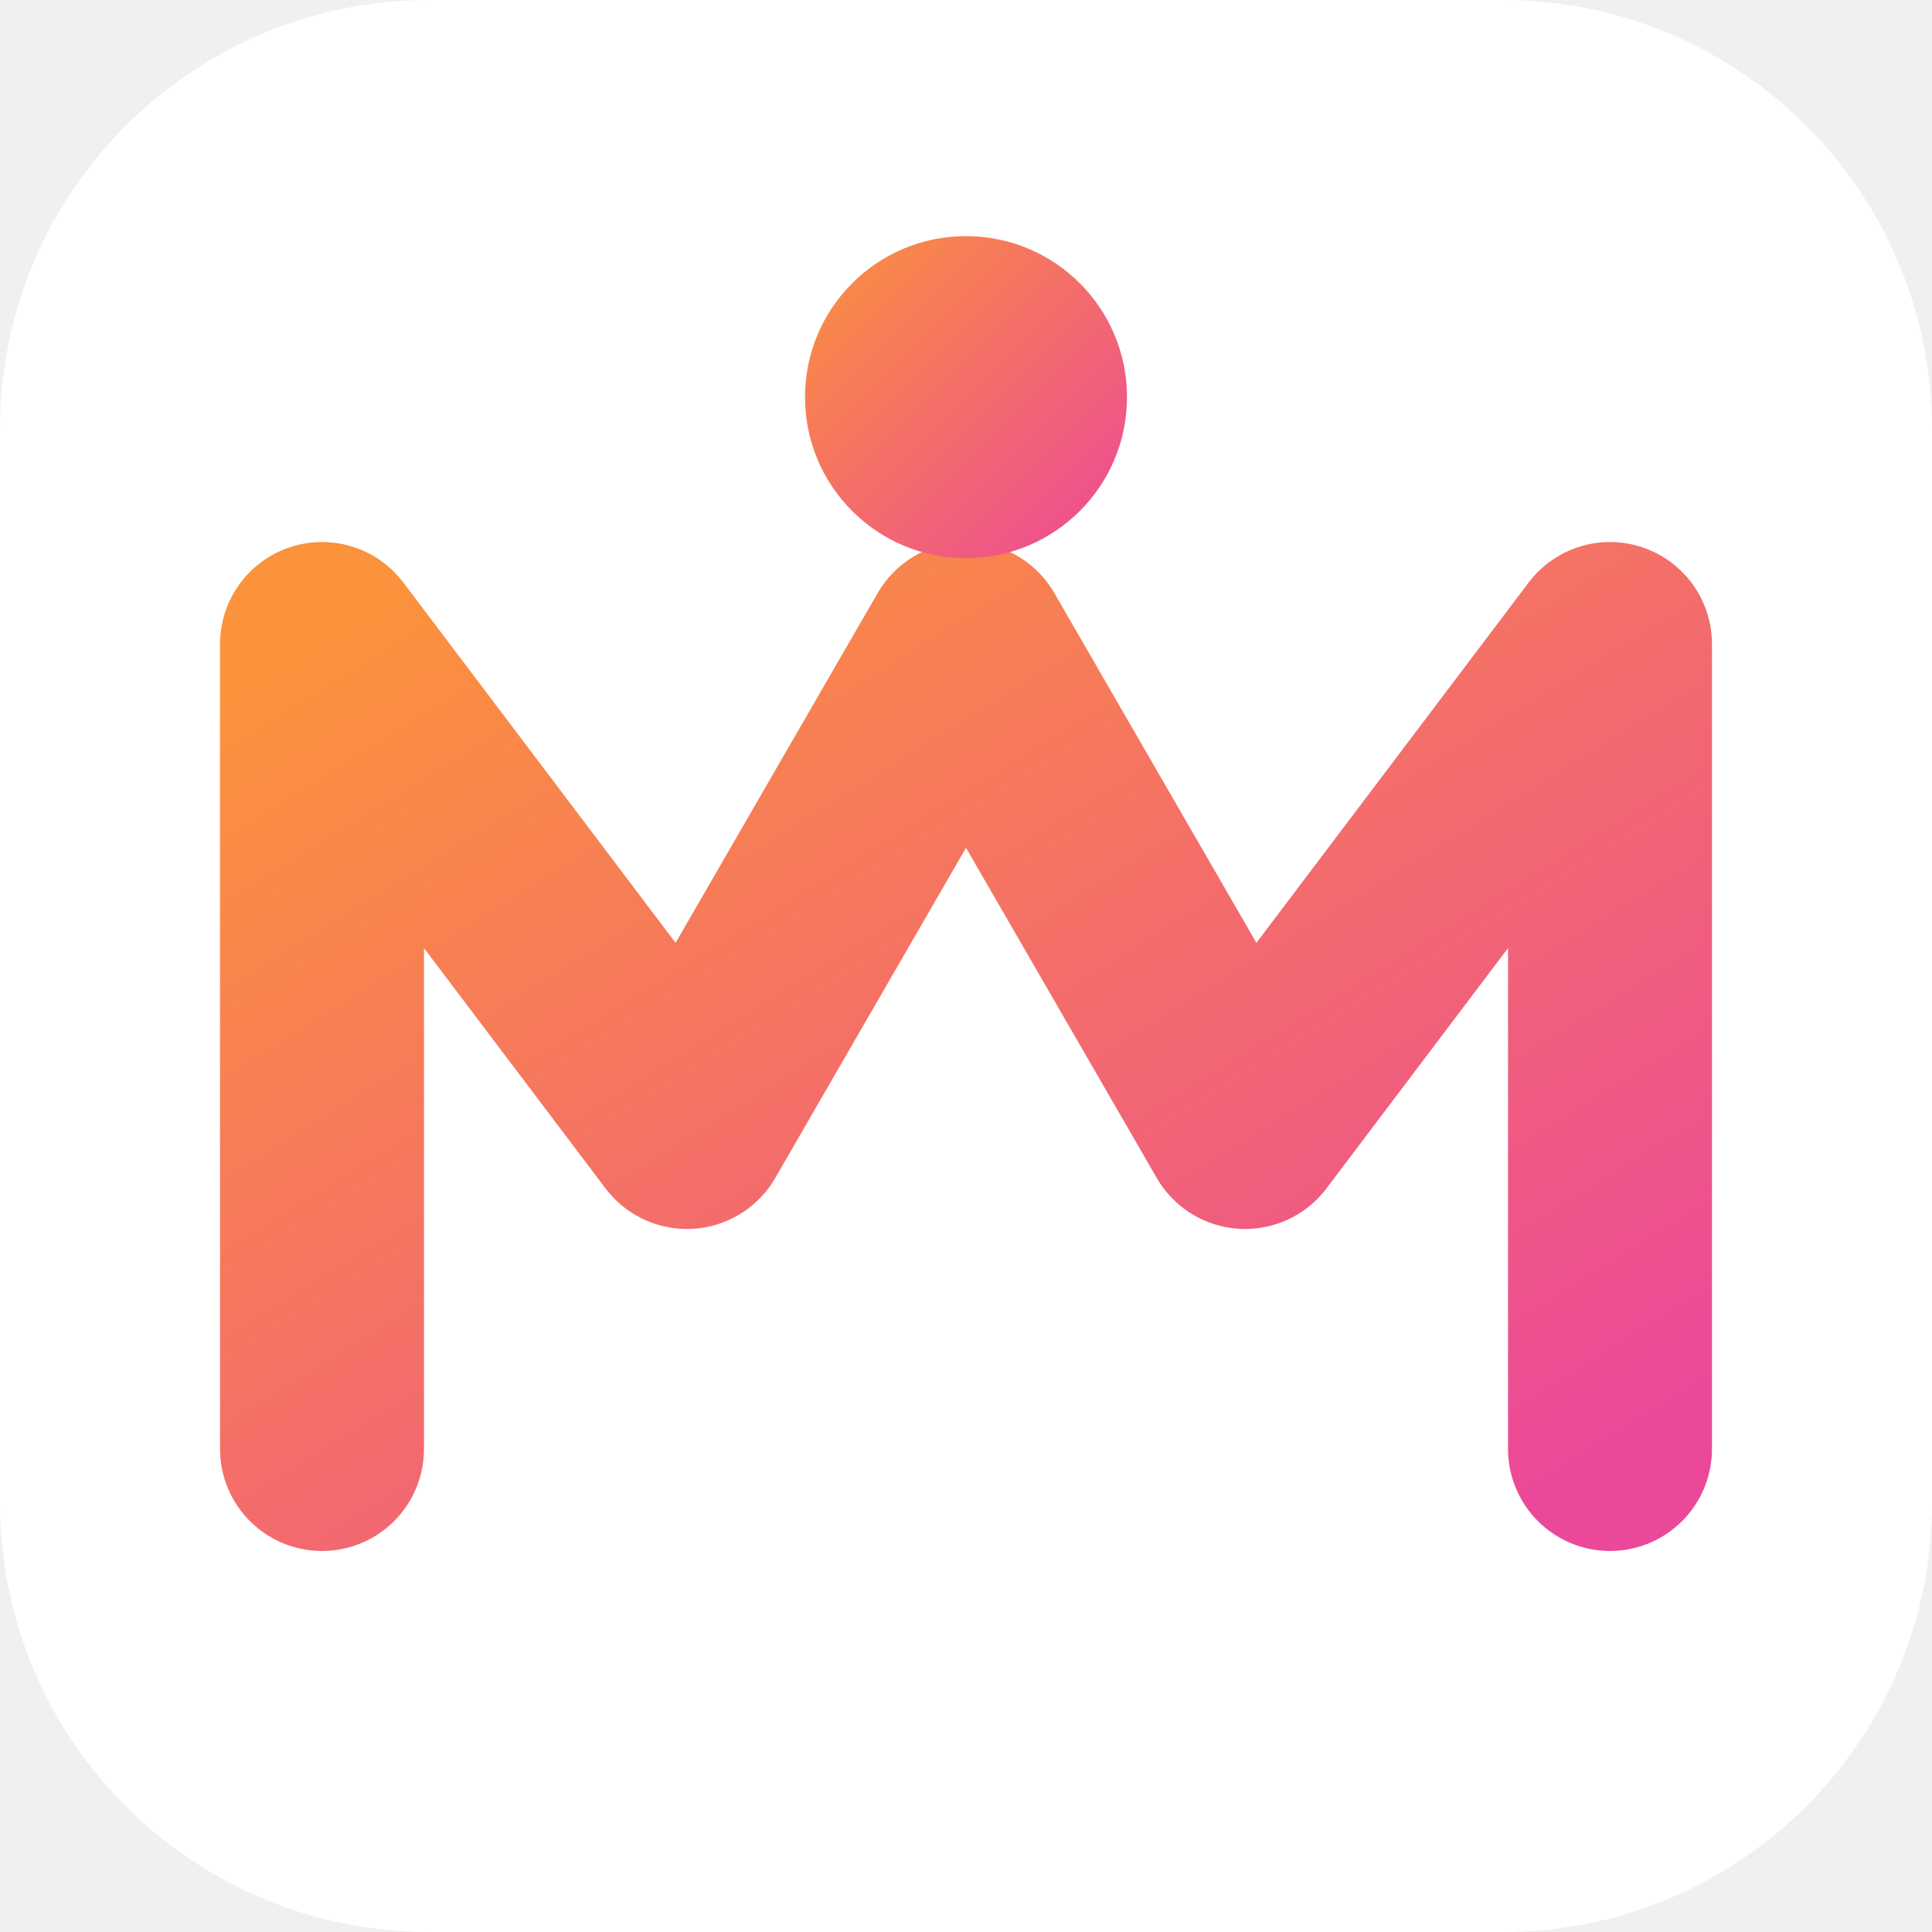
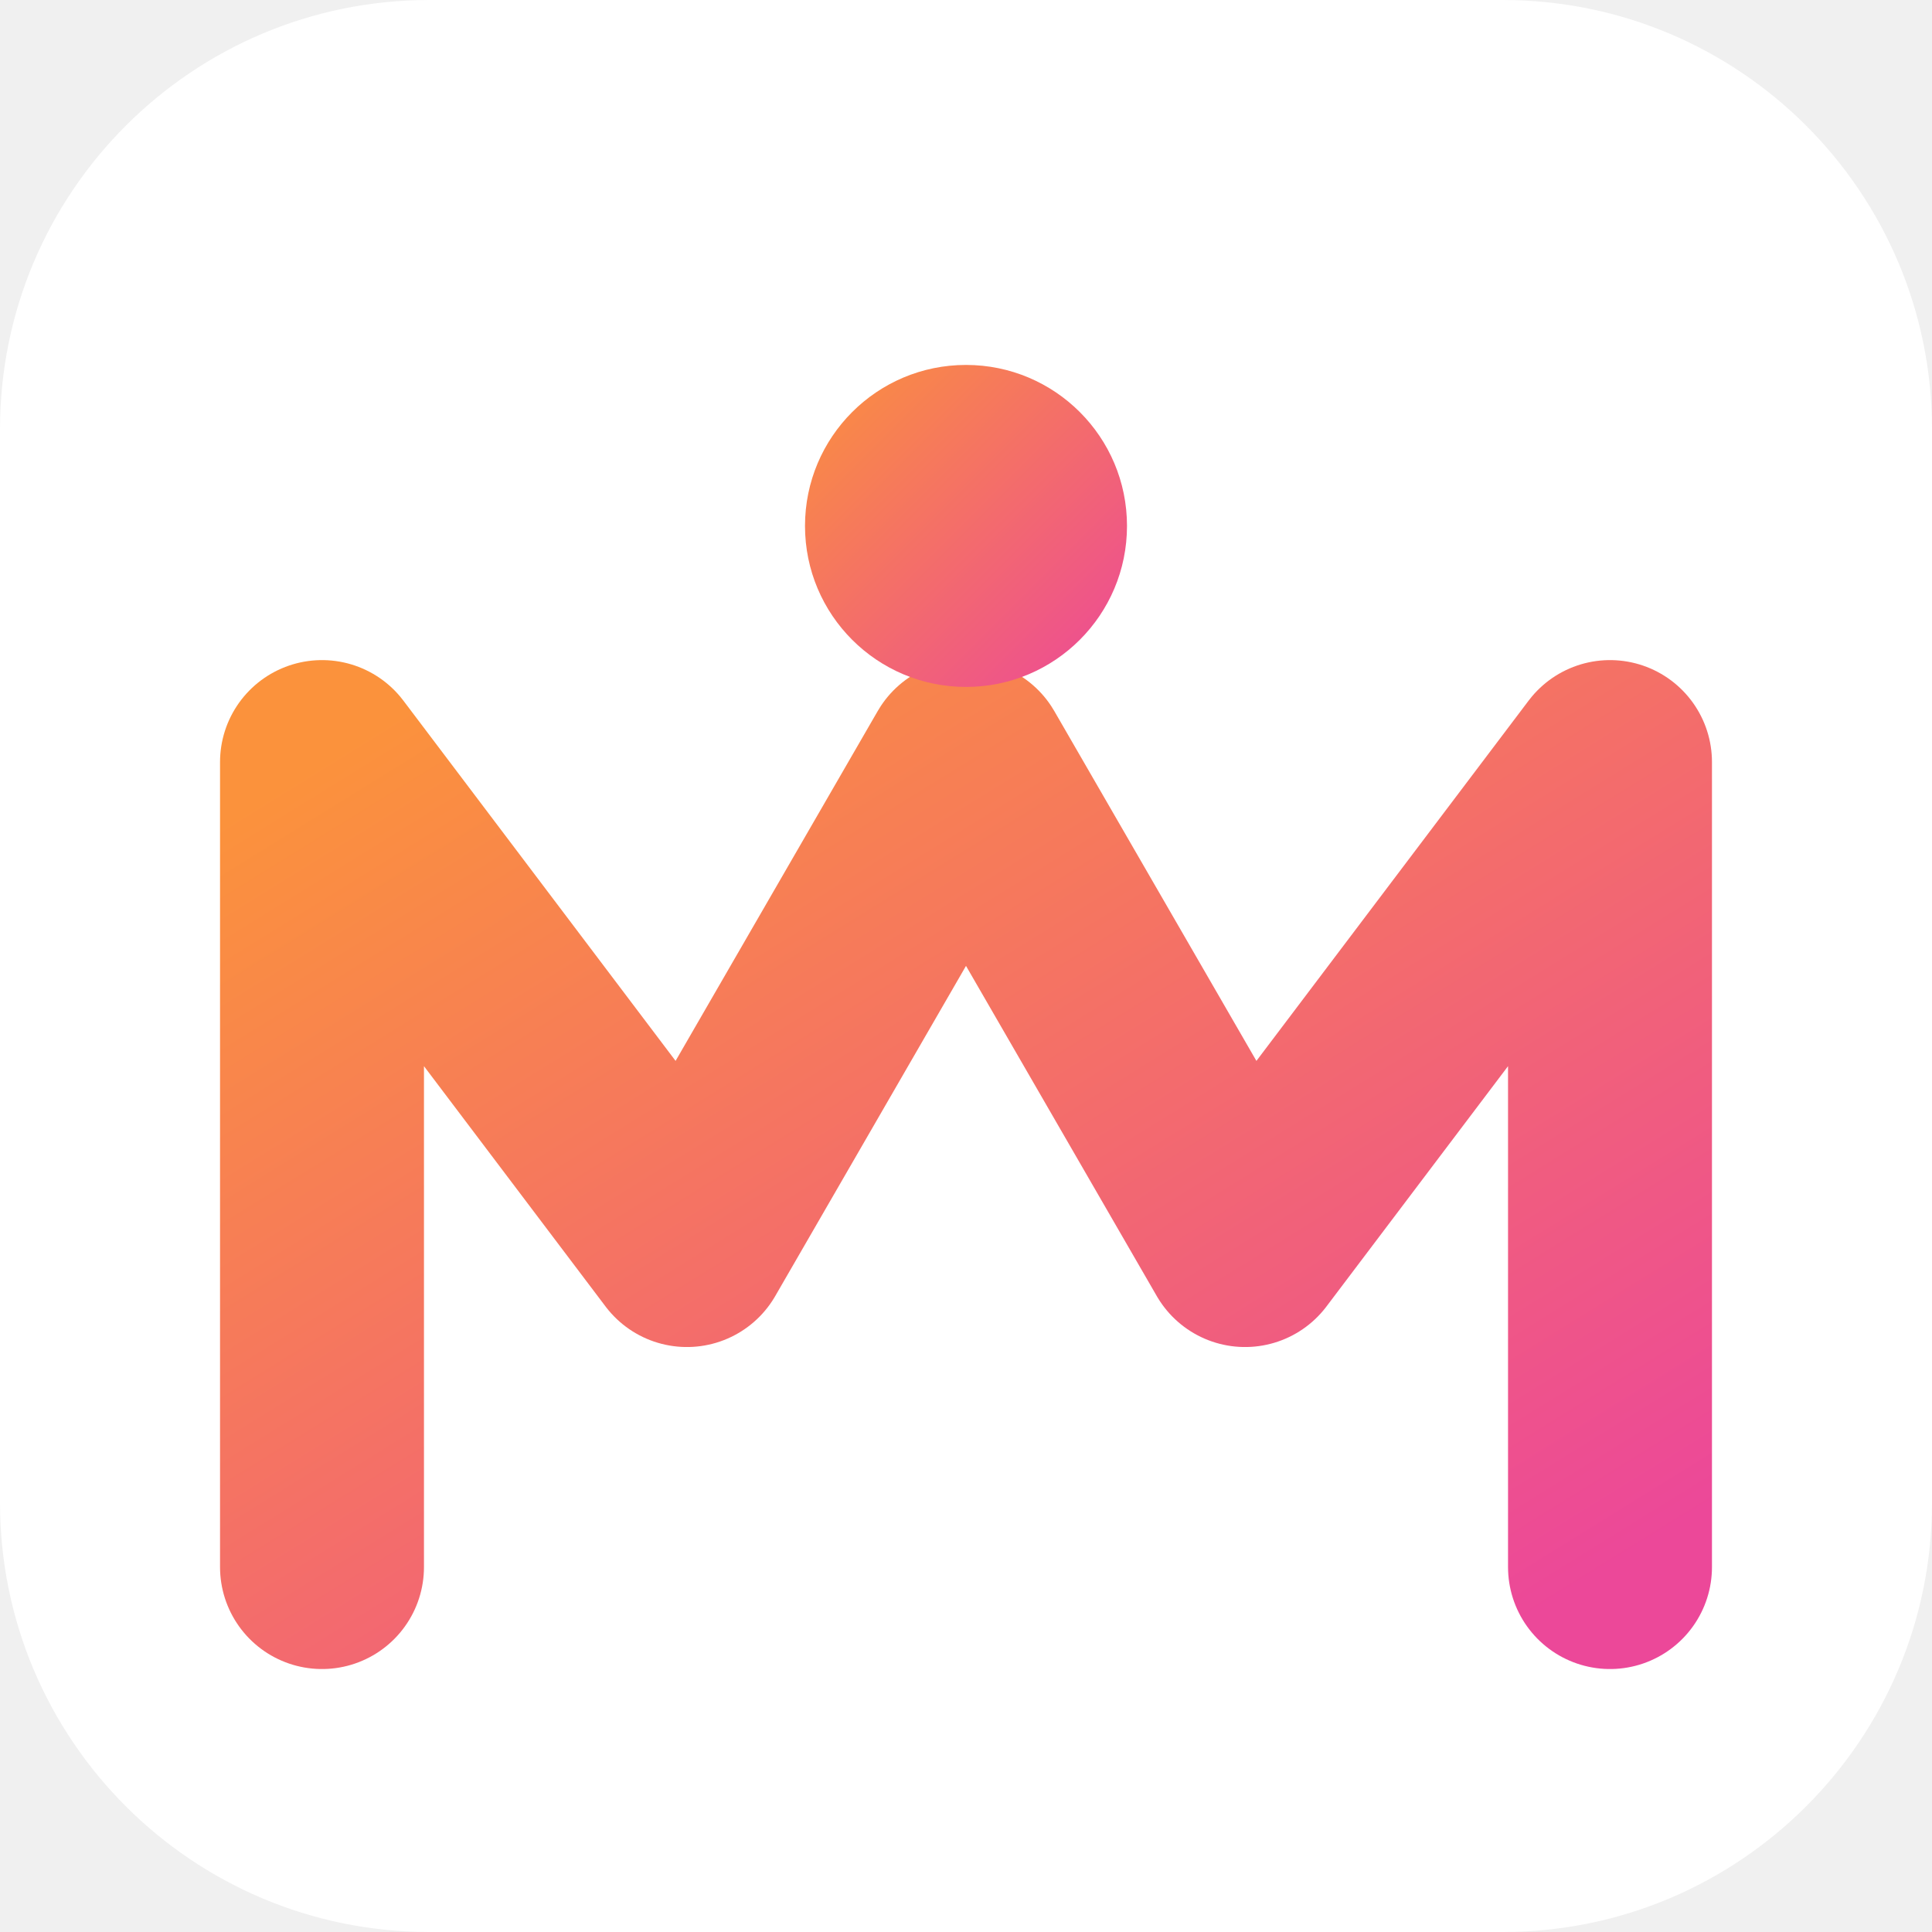
<svg xmlns="http://www.w3.org/2000/svg" viewBox="0 0 180 180" fill="none">
  <rect width="180" height="180" rx="40" fill="white" />
  <defs>
    <linearGradient id="appleIconGradient" x1="0%" y1="0%" x2="100%" y2="100%">
      <stop offset="0%" stop-color="#FB923C" />
      <stop offset="100%" stop-color="#EC4899" />
    </linearGradient>
  </defs>
-   <path d="M30 135V60L64 105L90 60L116 105L150 60V135" stroke="url(#appleIconGradient)" stroke-width="19" stroke-linecap="round" stroke-linejoin="round" fill="none" />
-   <circle cx="90" cy="37" r="15" fill="url(#appleIconGradient)" />
+   <path d="M30 146V71L64 116L90 71L116 116L150 71V146" stroke="url(#appleIconGradient)" stroke-width="19" stroke-linecap="round" stroke-linejoin="round" fill="none" />
+   <circle cx="90" cy="49" r="15" fill="url(#appleIconGradient)" />
</svg>
